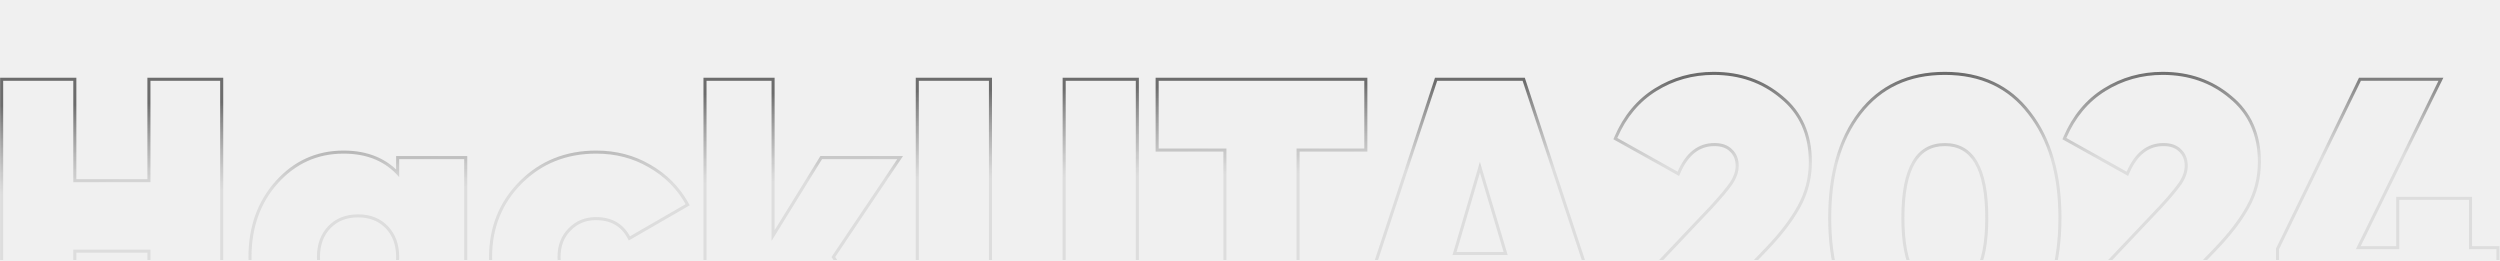
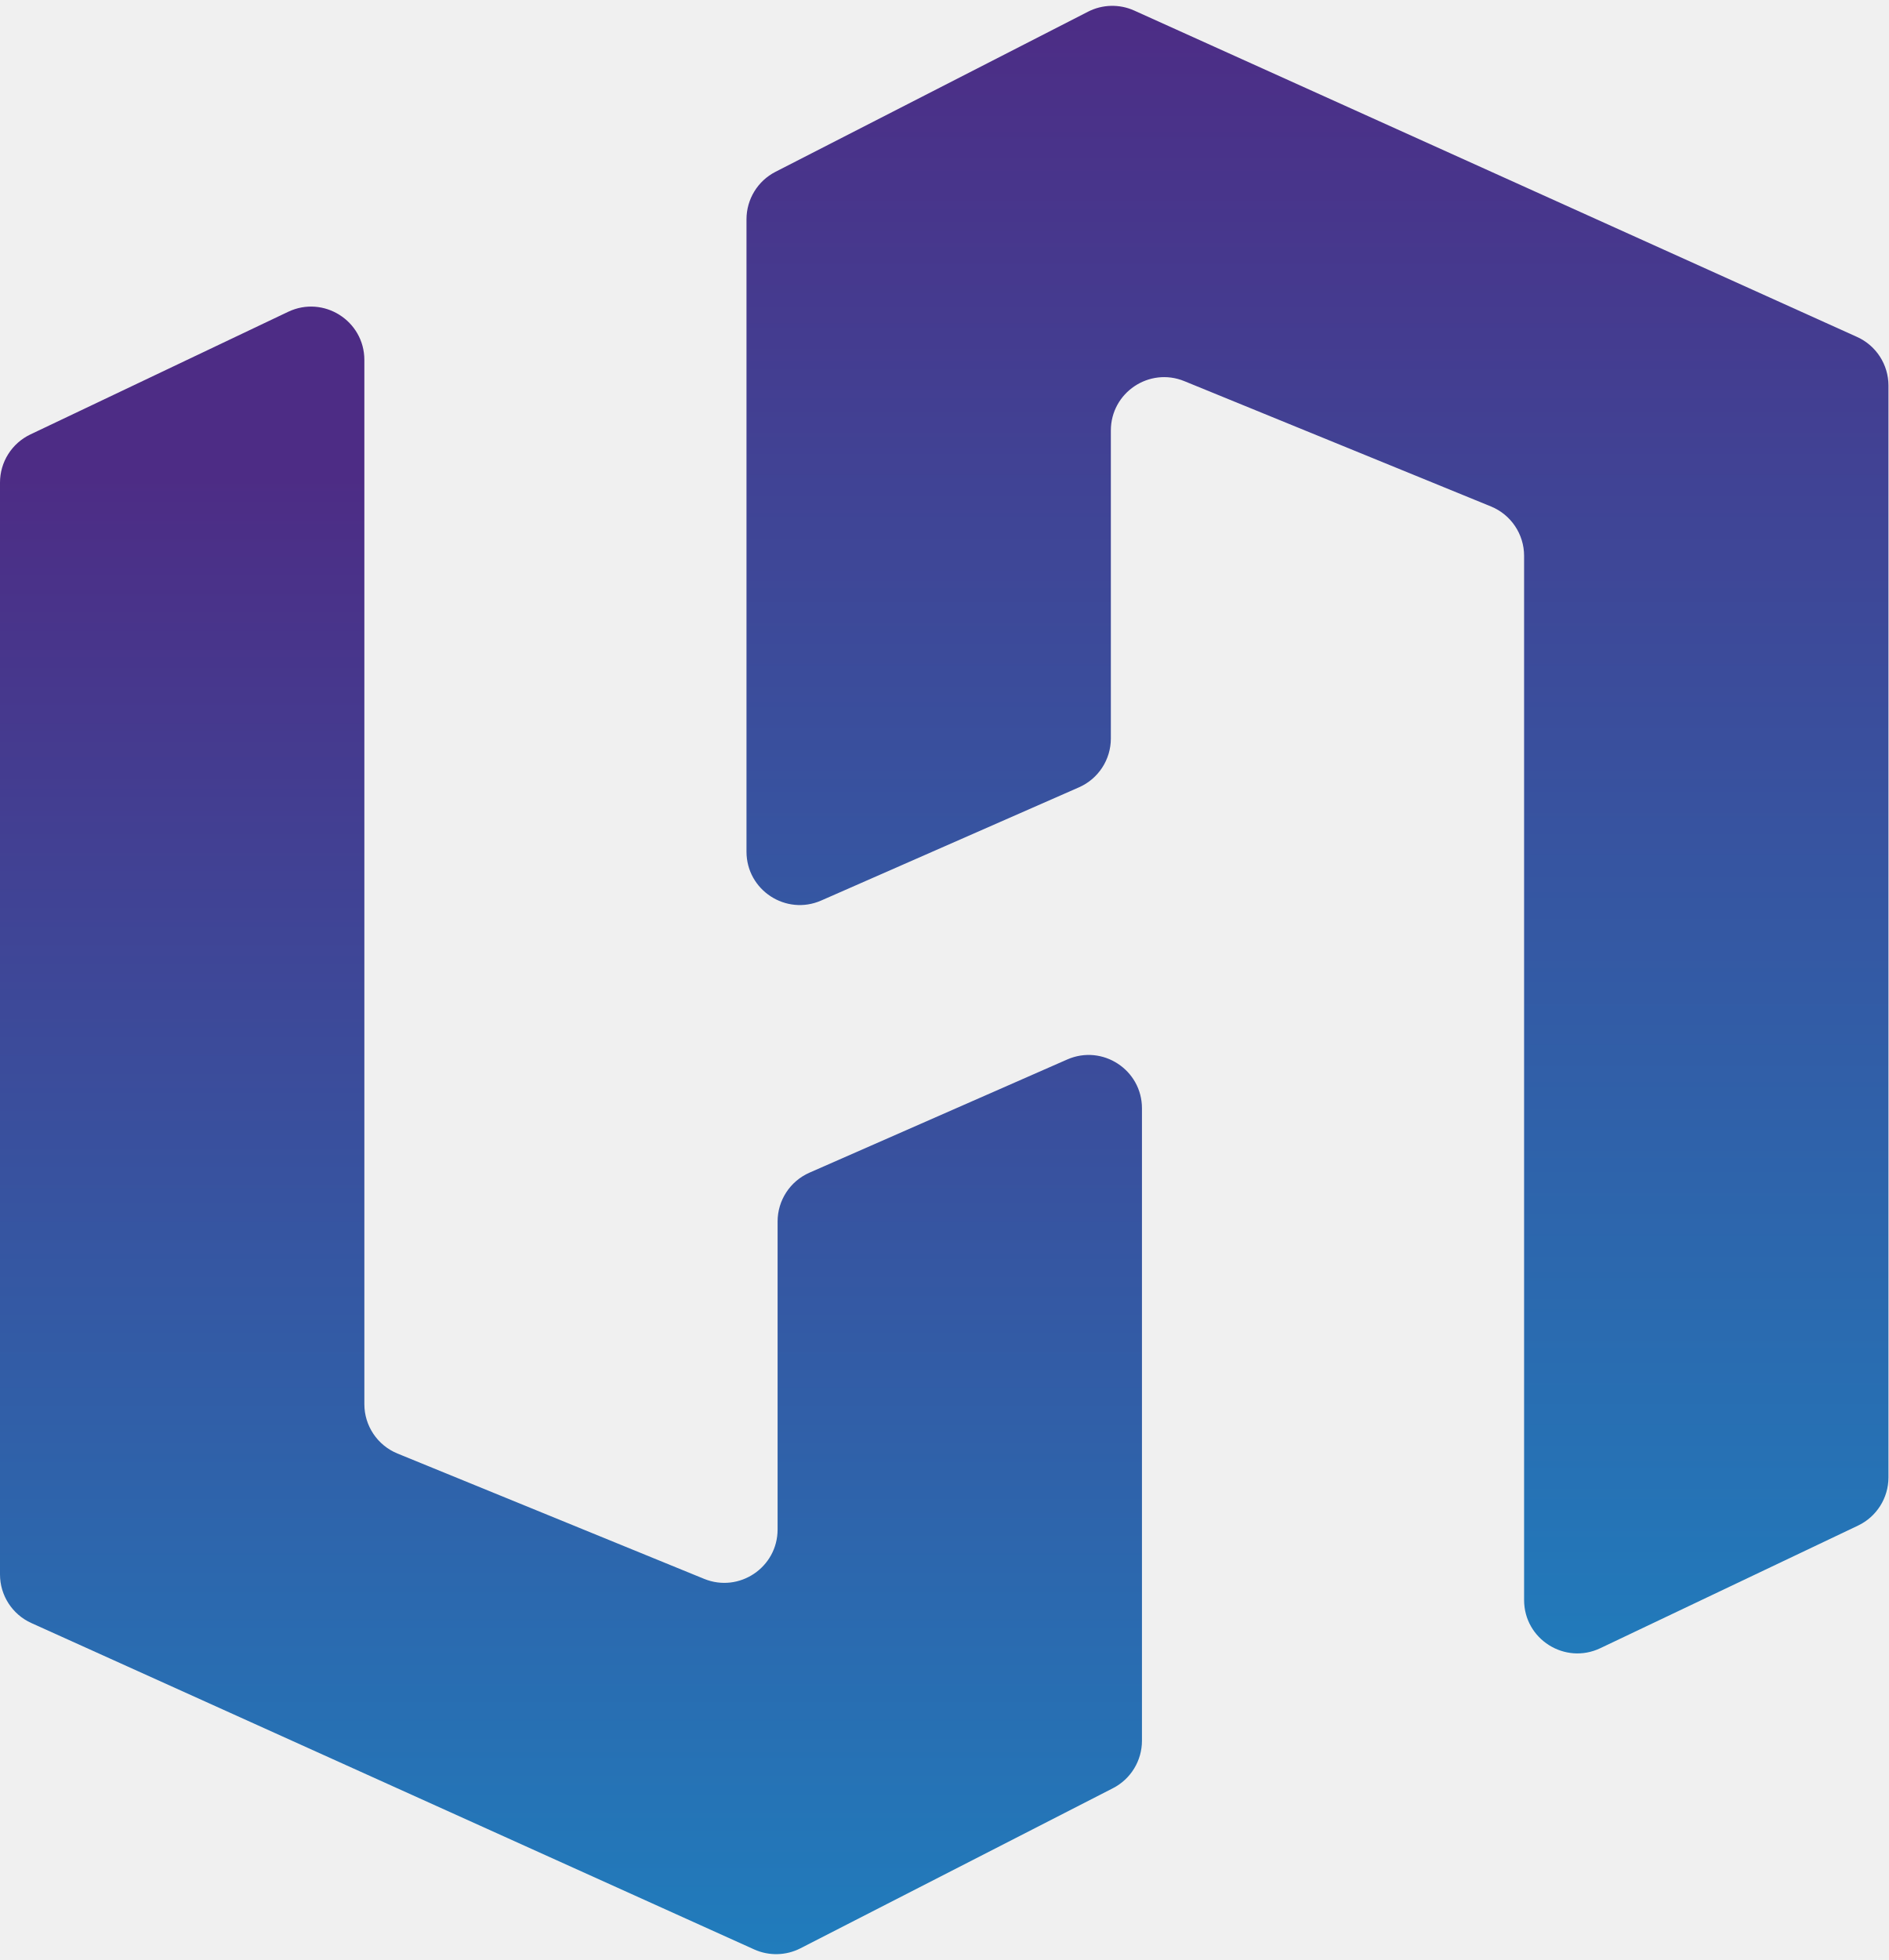
- <svg xmlns="http://www.w3.org/2000/svg" width="817" height="85" viewBox="0 0 817 85" fill="none">
-   <g clip-path="url(#clip0_127_5)">
-     <mask id="path-1-outside-1_127_5" maskUnits="userSpaceOnUse" x="0" y="23" width="817" height="96" fill="black">
-       <rect fill="white" y="23" width="817" height="96" />
-       <path d="M49.168 26.4H71.952V116H49.168V81.568H23.952V116H1.04V26.4H23.952V59.552H49.168V26.4ZM130.453 52H151.701V116H130.453V110.112C126.101 115.232 120.042 117.792 112.277 117.792C103.744 117.792 96.576 114.592 90.773 108.192C85.056 101.707 82.197 93.643 82.197 84C82.197 74.357 85.056 66.336 90.773 59.936C96.576 53.451 103.744 50.208 112.277 50.208C120.042 50.208 126.101 52.768 130.453 57.888V52ZM107.285 94.112C109.76 96.672 113.002 97.952 117.013 97.952C121.024 97.952 124.266 96.672 126.741 94.112C129.216 91.552 130.453 88.181 130.453 84C130.453 79.819 129.216 76.448 126.741 73.888C124.266 71.328 121.024 70.048 117.013 70.048C113.002 70.048 109.76 71.328 107.285 73.888C104.81 76.448 103.573 79.819 103.573 84C103.573 88.181 104.81 91.552 107.285 94.112ZM194.87 117.792C185.142 117.792 177.035 114.549 170.55 108.064C164.065 101.579 160.822 93.557 160.822 84C160.822 74.443 164.065 66.421 170.55 59.936C177.035 53.451 185.142 50.208 194.87 50.208C201.185 50.208 206.902 51.701 212.022 54.688C217.227 57.675 221.238 61.685 224.054 66.72L205.878 77.216C203.574 73.035 199.862 70.944 194.742 70.944C191.158 70.944 188.171 72.181 185.782 74.656C183.393 77.045 182.198 80.16 182.198 84C182.198 87.84 183.393 90.997 185.782 93.472C188.171 95.861 191.158 97.056 194.742 97.056C200.033 97.056 203.745 94.923 205.878 90.656L224.054 101.152C221.238 106.272 217.227 110.325 212.022 113.312C206.902 116.299 201.185 117.792 194.87 117.792ZM294.126 116H270.318L252.142 88.736V116H230.894V26.4H252.142V78.752L268.654 52H293.23L271.726 84L294.126 116ZM361.197 109.344C354.626 115.061 346.136 117.92 335.725 117.92C325.314 117.92 316.781 115.061 310.125 109.344C303.554 103.627 300.269 96.032 300.269 86.56V26.4H323.181V84.384C323.181 91.893 327.362 95.648 335.725 95.648C344.088 95.648 348.269 91.893 348.269 84.384V26.4H371.181V86.56C371.181 96.032 367.853 103.627 361.197 109.344ZM445.855 26.4V48.544H423.711V116H400.799V48.544H378.655V26.4H445.855ZM502.446 116L498.606 103.072H468.782L464.942 116H440.11L469.678 26.4H497.582L527.15 116H502.446ZM474.67 83.36H492.718L483.63 52.896L474.67 83.36ZM529.938 116V99.36L559.634 68C562.621 64.757 564.797 62.155 566.162 60.192C567.527 58.144 568.21 56.139 568.21 54.176C568.21 51.957 567.485 50.165 566.034 48.8C564.669 47.435 562.749 46.752 560.274 46.752C554.983 46.752 550.973 49.867 548.242 56.096L528.53 45.088C531.431 38.347 535.698 33.227 541.33 29.728C546.962 26.229 553.191 24.48 560.018 24.48C568.551 24.48 575.847 27.04 581.906 32.16C588.05 37.195 591.122 44.107 591.122 52.896C591.122 58.101 589.885 62.923 587.41 67.36C585.021 71.712 581.479 76.32 576.786 81.184L564.626 93.856H592.658V116H529.938ZM662.834 105.248C656.349 113.696 647.261 117.92 635.57 117.92C623.879 117.92 614.749 113.696 608.178 105.248C601.693 96.715 598.45 85.365 598.45 71.2C598.45 57.035 601.693 45.728 608.178 37.28C614.749 28.747 623.879 24.48 635.57 24.48C647.261 24.48 656.349 28.747 662.834 37.28C669.405 45.728 672.69 57.035 672.69 71.2C672.69 85.365 669.405 96.715 662.834 105.248ZM621.362 71.2C621.362 87.499 626.098 95.648 635.57 95.648C645.042 95.648 649.778 87.499 649.778 71.2C649.778 54.901 645.042 46.752 635.57 46.752C626.098 46.752 621.362 54.901 621.362 71.2ZM676.688 116V99.36L706.384 68C709.371 64.757 711.547 62.155 712.912 60.192C714.277 58.144 714.96 56.139 714.96 54.176C714.96 51.957 714.235 50.165 712.784 48.8C711.419 47.435 709.499 46.752 707.024 46.752C701.733 46.752 697.723 49.867 694.992 56.096L675.28 45.088C678.181 38.347 682.448 33.227 688.08 29.728C693.712 26.229 699.941 24.48 706.768 24.48C715.301 24.48 722.597 27.04 728.656 32.16C734.8 37.195 737.872 44.107 737.872 52.896C737.872 58.101 736.635 62.923 734.16 67.36C731.771 71.712 728.229 76.32 723.536 81.184L711.376 93.856H739.408V116H676.688ZM815.835 81.44V102.304H806.875V116H784.091V102.304H744.795V81.44L771.547 26.4H796.891L769.883 81.44H784.091V65.312H806.875V81.44H815.835Z" />
-     </mask>
-     <path d="M49.168 26.4V25.4H48.168V26.4H49.168ZM71.952 26.4H72.952V25.4H71.952V26.4ZM71.952 116V117H72.952V116H71.952ZM49.168 116H48.168V117H49.168V116ZM49.168 81.568H50.168V80.568H49.168V81.568ZM23.952 81.568V80.568H22.952V81.568H23.952ZM23.952 116V117H24.952V116H23.952ZM1.04 116H0.04V117H1.04V116ZM1.04 26.4V25.4H0.04V26.4H1.04ZM23.952 26.4H24.952V25.4H23.952V26.4ZM23.952 59.552H22.952V60.552H23.952V59.552ZM49.168 59.552V60.552H50.168V59.552H49.168ZM49.168 27.4H71.952V25.4H49.168V27.4ZM70.952 26.4V116H72.952V26.4H70.952ZM71.952 115H49.168V117H71.952V115ZM50.168 116V81.568H48.168V116H50.168ZM49.168 80.568H23.952V82.568H49.168V80.568ZM22.952 81.568V116H24.952V81.568H22.952ZM23.952 115H1.04V117H23.952V115ZM2.04 116V26.4H0.04V116H2.04ZM1.04 27.4H23.952V25.4H1.04V27.4ZM22.952 26.4V59.552H24.952V26.4H22.952ZM23.952 60.552H49.168V58.552H23.952V60.552ZM50.168 59.552V26.4H48.168V59.552H50.168ZM130.453 52V51H129.453V52H130.453ZM151.701 52H152.701V51H151.701V52ZM151.701 116V117H152.701V116H151.701ZM130.453 116H129.453V117H130.453V116ZM130.453 110.112H131.453V107.391L129.691 109.464L130.453 110.112ZM90.773 108.192L90.023 108.853L90.032 108.864L90.773 108.192ZM90.773 59.936L90.028 59.269L90.027 59.27L90.773 59.936ZM130.453 57.888L129.691 58.536L131.453 60.608V57.888H130.453ZM126.741 94.112L126.022 93.417L126.022 93.417L126.741 94.112ZM126.741 73.888L126.022 74.583L126.022 74.583L126.741 73.888ZM130.453 53H151.701V51H130.453V53ZM150.701 52V116H152.701V52H150.701ZM151.701 115H130.453V117H151.701V115ZM131.453 116V110.112H129.453V116H131.453ZM129.691 109.464C125.56 114.325 119.8 116.792 112.277 116.792V118.792C120.285 118.792 126.642 116.139 131.215 110.76L129.691 109.464ZM112.277 116.792C104.03 116.792 97.13 113.714 91.514 107.52L90.032 108.864C96.022 115.47 103.457 118.792 112.277 118.792V116.792ZM91.523 107.531C85.986 101.249 83.197 93.429 83.197 84H81.197C81.197 93.856 84.126 102.164 90.023 108.853L91.523 107.531ZM83.197 84C83.197 74.57 85.986 66.796 91.519 60.602L90.027 59.27C84.126 65.876 81.197 74.144 81.197 84H83.197ZM91.518 60.603C97.135 54.325 104.035 51.208 112.277 51.208V49.208C103.453 49.208 96.016 52.577 90.028 59.269L91.518 60.603ZM112.277 51.208C119.8 51.208 125.56 53.675 129.691 58.536L131.215 57.24C126.642 51.861 120.285 49.208 112.277 49.208V51.208ZM131.453 57.888V52H129.453V57.888H131.453ZM106.566 94.807C109.254 97.587 112.769 98.952 117.013 98.952V96.952C113.236 96.952 110.266 95.757 108.004 93.417L106.566 94.807ZM117.013 98.952C121.257 98.952 124.772 97.587 127.46 94.807L126.022 93.417C123.76 95.757 120.79 96.952 117.013 96.952V98.952ZM127.46 94.807C130.146 92.028 131.453 88.392 131.453 84H129.453C129.453 87.971 128.285 91.076 126.022 93.417L127.46 94.807ZM131.453 84C131.453 79.608 130.146 75.972 127.46 73.193L126.022 74.583C128.285 76.924 129.453 80.029 129.453 84H131.453ZM127.46 73.193C124.772 70.413 121.257 69.048 117.013 69.048V71.048C120.79 71.048 123.76 72.243 126.022 74.583L127.46 73.193ZM117.013 69.048C112.769 69.048 109.254 70.413 106.566 73.193L108.004 74.583C110.266 72.243 113.236 71.048 117.013 71.048V69.048ZM106.566 73.193C103.88 75.972 102.573 79.608 102.573 84H104.573C104.573 80.029 105.741 76.924 108.004 74.583L106.566 73.193ZM102.573 84C102.573 88.392 103.88 92.028 106.566 94.807L108.004 93.417C105.741 91.076 104.573 87.971 104.573 84H102.573ZM170.55 108.064L169.843 108.771L169.843 108.771L170.55 108.064ZM170.55 59.936L169.843 59.229L169.843 59.229L170.55 59.936ZM212.022 54.688L211.518 55.552L211.524 55.555L212.022 54.688ZM224.054 66.72L224.554 67.586L225.408 67.093L224.927 66.232L224.054 66.72ZM205.878 77.216L205.002 77.699L205.495 78.592L206.378 78.082L205.878 77.216ZM185.782 74.656L186.489 75.363L186.495 75.357L186.501 75.351L185.782 74.656ZM185.782 93.472L185.063 94.167L185.069 94.173L185.075 94.179L185.782 93.472ZM205.878 90.656L206.378 89.79L205.458 89.259L204.984 90.209L205.878 90.656ZM224.054 101.152L224.93 101.634L225.402 100.776L224.554 100.286L224.054 101.152ZM212.022 113.312L211.524 112.445L211.518 112.448L212.022 113.312ZM194.87 116.792C185.389 116.792 177.543 113.642 171.257 107.357L169.843 108.771C176.528 115.456 184.895 118.792 194.87 118.792V116.792ZM171.257 107.357C164.968 101.068 161.822 93.305 161.822 84H159.822C159.822 93.81 163.161 102.09 169.843 108.771L171.257 107.357ZM161.822 84C161.822 74.695 164.968 66.932 171.257 60.643L169.843 59.229C163.161 65.91 159.822 74.19 159.822 84H161.822ZM171.257 60.643C177.543 54.358 185.389 51.208 194.87 51.208V49.208C184.895 49.208 176.528 52.544 169.843 59.229L171.257 60.643ZM194.87 51.208C201.02 51.208 206.561 52.66 211.518 55.552L212.526 53.824C207.243 50.742 201.35 49.208 194.87 49.208V51.208ZM211.524 55.555C216.579 58.456 220.457 62.338 223.181 67.208L224.927 66.232C222.019 61.033 217.875 56.894 212.52 53.821L211.524 55.555ZM223.554 65.854L205.378 76.35L206.378 78.082L224.554 67.586L223.554 65.854ZM206.754 76.733C205.523 74.5 203.894 72.788 201.857 71.641C199.823 70.496 197.439 69.944 194.742 69.944V71.944C197.165 71.944 199.197 72.438 200.875 73.383C202.55 74.327 203.929 75.751 205.002 77.699L206.754 76.733ZM194.742 69.944C190.899 69.944 187.649 71.283 185.063 73.961L186.501 75.351C188.694 73.08 191.417 71.944 194.742 71.944V69.944ZM185.075 73.949C182.472 76.552 181.198 79.934 181.198 84H183.198C183.198 80.386 184.313 77.539 186.489 75.363L185.075 73.949ZM181.198 84C181.198 88.066 182.472 91.483 185.063 94.167L186.501 92.777C184.314 90.511 183.198 87.614 183.198 84H181.198ZM185.075 94.179C187.664 96.768 190.911 98.056 194.742 98.056V96.056C191.405 96.056 188.679 94.954 186.489 92.765L185.075 94.179ZM194.742 98.056C197.521 98.056 199.953 97.495 201.992 96.323C204.038 95.147 205.628 93.392 206.772 91.103L204.984 90.209C203.994 92.187 202.662 93.631 200.996 94.589C199.323 95.55 197.253 96.056 194.742 96.056V98.056ZM205.378 91.522L223.554 102.018L224.554 100.286L206.378 89.79L205.378 91.522ZM223.178 100.67C220.453 105.625 216.575 109.547 211.524 112.445L212.52 114.179C217.88 111.104 222.023 106.919 224.93 101.634L223.178 100.67ZM211.518 112.448C206.561 115.34 201.02 116.792 194.87 116.792V118.792C201.35 118.792 207.243 117.258 212.526 114.176L211.518 112.448ZM294.126 116V117H296.047L294.945 115.427L294.126 116ZM270.318 116L269.486 116.555L269.783 117H270.318V116ZM252.142 88.736L252.974 88.181L251.142 85.433V88.736H252.142ZM252.142 116V117H253.142V116H252.142ZM230.894 116H229.894V117H230.894V116ZM230.894 26.4V25.4H229.894V26.4H230.894ZM252.142 26.4H253.142V25.4H252.142V26.4ZM252.142 78.752H251.142V82.276L252.993 79.277L252.142 78.752ZM268.654 52V51H268.096L267.803 51.475L268.654 52ZM293.23 52L294.06 52.558L295.107 51H293.23V52ZM271.726 84L270.896 83.442L270.513 84.011L270.907 84.573L271.726 84ZM294.126 115H270.318V117H294.126V115ZM271.15 115.445L252.974 88.181L251.31 89.291L269.486 116.555L271.15 115.445ZM251.142 88.736V116H253.142V88.736H251.142ZM252.142 115H230.894V117H252.142V115ZM231.894 116V26.4H229.894V116H231.894ZM230.894 27.4H252.142V25.4H230.894V27.4ZM251.142 26.4V78.752H253.142V26.4H251.142ZM252.993 79.277L269.505 52.525L267.803 51.475L251.291 78.227L252.993 79.277ZM268.654 53H293.23V51H268.654V53ZM292.4 51.442L270.896 83.442L272.556 84.558L294.06 52.558L292.4 51.442ZM270.907 84.573L293.307 116.573L294.945 115.427L272.545 83.427L270.907 84.573ZM361.197 109.344L360.545 108.585L360.541 108.59L361.197 109.344ZM310.125 109.344L309.469 110.098L309.473 110.103L310.125 109.344ZM300.269 26.4V25.4H299.269V26.4H300.269ZM323.181 26.4H324.181V25.4H323.181V26.4ZM348.269 26.4V25.4H347.269V26.4H348.269ZM371.181 26.4H372.181V25.4H371.181V26.4ZM360.541 108.59C354.186 114.119 345.944 116.92 335.725 116.92V118.92C346.327 118.92 355.067 116.004 361.853 110.098L360.541 108.59ZM335.725 116.92C325.507 116.92 317.219 114.119 310.777 108.585L309.473 110.103C316.343 116.004 325.122 118.92 335.725 118.92V116.92ZM310.781 108.59C304.45 103.08 301.269 95.771 301.269 86.56H299.269C299.269 96.293 302.659 104.173 309.469 110.098L310.781 108.59ZM301.269 86.56V26.4H299.269V86.56H301.269ZM300.269 27.4H323.181V25.4H300.269V27.4ZM322.181 26.4V84.384H324.181V26.4H322.181ZM322.181 84.384C322.181 88.322 323.282 91.451 325.649 93.576C327.995 95.683 331.414 96.648 335.725 96.648V94.648C331.673 94.648 328.82 93.736 326.985 92.088C325.17 90.458 324.181 87.955 324.181 84.384H322.181ZM335.725 96.648C340.036 96.648 343.455 95.683 345.801 93.576C348.168 91.451 349.269 88.322 349.269 84.384H347.269C347.269 87.955 346.28 90.458 344.465 92.088C342.63 93.736 339.777 94.648 335.725 94.648V96.648ZM349.269 84.384V26.4H347.269V84.384H349.269ZM348.269 27.4H371.181V25.4H348.269V27.4ZM370.181 26.4V86.56H372.181V26.4H370.181ZM370.181 86.56C370.181 95.767 366.961 103.075 360.545 108.585L361.849 110.103C368.745 104.179 372.181 96.297 372.181 86.56H370.181ZM445.855 26.4H446.855V25.4H445.855V26.4ZM445.855 48.544V49.544H446.855V48.544H445.855ZM423.711 48.544V47.544H422.711V48.544H423.711ZM423.711 116V117H424.711V116H423.711ZM400.799 116H399.799V117H400.799V116ZM400.799 48.544H401.799V47.544H400.799V48.544ZM378.655 48.544H377.655V49.544H378.655V48.544ZM378.655 26.4V25.4H377.655V26.4H378.655ZM444.855 26.4V48.544H446.855V26.4H444.855ZM445.855 47.544H423.711V49.544H445.855V47.544ZM422.711 48.544V116H424.711V48.544H422.711ZM423.711 115H400.799V117H423.711V115ZM401.799 116V48.544H399.799V116H401.799ZM400.799 47.544H378.655V49.544H400.799V47.544ZM379.655 48.544V26.4H377.655V48.544H379.655ZM378.655 27.4H445.855V25.4H378.655V27.4ZM502.446 116L501.487 116.285L501.7 117H502.446V116ZM498.606 103.072L499.565 102.787L499.352 102.072H498.606V103.072ZM468.782 103.072V102.072H468.036L467.823 102.787L468.782 103.072ZM464.942 116V117H465.688L465.901 116.285L464.942 116ZM440.11 116L439.16 115.687L438.727 117H440.11V116ZM469.678 26.4V25.4H468.955L468.728 26.087L469.678 26.4ZM497.582 26.4L498.532 26.087L498.305 25.4H497.582V26.4ZM527.15 116V117H528.533L528.1 115.687L527.15 116ZM474.67 83.36L473.711 83.078L473.334 84.36H474.67V83.36ZM492.718 83.36V84.36H494.06L493.676 83.074L492.718 83.36ZM483.63 52.896L484.588 52.61L483.623 49.375L482.671 52.614L483.63 52.896ZM503.405 115.715L499.565 102.787L497.647 103.357L501.487 116.285L503.405 115.715ZM498.606 102.072H468.782V104.072H498.606V102.072ZM467.823 102.787L463.983 115.715L465.901 116.285L469.741 103.357L467.823 102.787ZM464.942 115H440.11V117H464.942V115ZM441.06 116.313L470.628 26.713L468.728 26.087L439.16 115.687L441.06 116.313ZM469.678 27.4H497.582V25.4H469.678V27.4ZM496.632 26.713L526.2 116.313L528.1 115.687L498.532 26.087L496.632 26.713ZM527.15 115H502.446V117H527.15V115ZM474.67 84.36H492.718V82.36H474.67V84.36ZM493.676 83.074L484.588 52.61L482.672 53.182L491.76 83.646L493.676 83.074ZM482.671 52.614L473.711 83.078L475.629 83.642L484.589 53.178L482.671 52.614ZM529.938 116H528.938V117H529.938V116ZM529.938 99.36L529.212 98.672L528.938 98.962V99.36H529.938ZM559.634 68L560.36 68.688L560.37 68.677L559.634 68ZM566.162 60.192L566.983 60.763L566.989 60.755L566.994 60.747L566.162 60.192ZM566.034 48.8L565.327 49.507L565.338 49.518L565.349 49.528L566.034 48.8ZM548.242 56.096L547.754 56.969L548.716 57.506L549.158 56.498L548.242 56.096ZM528.53 45.088L527.611 44.693L527.255 45.521L528.042 45.961L528.53 45.088ZM541.33 29.728L540.802 28.879L540.802 28.879L541.33 29.728ZM581.906 32.16L581.261 32.924L581.266 32.929L581.272 32.934L581.906 32.16ZM587.41 67.36L586.537 66.873L586.533 66.879L587.41 67.36ZM576.786 81.184L576.066 80.49L576.064 80.492L576.786 81.184ZM564.626 93.856L563.904 93.164L562.28 94.856H564.626V93.856ZM592.658 93.856H593.658V92.856H592.658V93.856ZM592.658 116V117H593.658V116H592.658ZM530.938 116V99.36H528.938V116H530.938ZM530.664 100.048L560.36 68.688L558.908 67.312L529.212 98.672L530.664 100.048ZM560.37 68.677C563.366 65.424 565.578 62.782 566.983 60.763L565.341 59.621C564.015 61.527 561.875 64.09 558.898 67.323L560.37 68.677ZM566.994 60.747C568.441 58.576 569.21 56.381 569.21 54.176H567.21C567.21 55.896 566.614 57.712 565.33 59.637L566.994 60.747ZM569.21 54.176C569.21 51.716 568.395 49.649 566.719 48.072L565.349 49.528C566.575 50.682 567.21 52.198 567.21 54.176H569.21ZM566.741 48.093C565.139 46.491 562.936 45.752 560.274 45.752V47.752C562.562 47.752 564.198 48.378 565.327 49.507L566.741 48.093ZM560.274 45.752C557.417 45.752 554.873 46.599 552.685 48.298C550.511 49.987 548.737 52.477 547.326 55.694L549.158 56.498C550.478 53.486 552.075 51.304 553.911 49.878C555.734 48.463 557.841 47.752 560.274 47.752V45.752ZM548.73 55.223L529.018 44.215L528.042 45.961L547.754 56.969L548.73 55.223ZM529.449 45.483C532.278 38.909 536.418 33.957 541.858 30.577L540.802 28.879C534.978 32.496 530.585 37.785 527.611 44.693L529.449 45.483ZM541.858 30.577C547.326 27.18 553.372 25.48 560.018 25.48V23.48C553.011 23.48 546.598 25.279 540.802 28.879L541.858 30.577ZM560.018 25.48C568.334 25.48 575.397 27.968 581.261 32.924L582.551 31.396C576.298 26.112 568.768 23.48 560.018 23.48V25.48ZM581.272 32.934C587.158 37.756 590.122 44.37 590.122 52.896H592.122C592.122 43.843 588.942 36.633 582.54 31.387L581.272 32.934ZM590.122 52.896C590.122 57.935 588.926 62.588 586.537 66.873L588.283 67.847C590.843 63.257 592.122 58.267 592.122 52.896H590.122ZM586.533 66.879C584.199 71.131 580.719 75.668 576.066 80.49L577.506 81.878C582.24 76.972 585.842 72.293 588.287 67.841L586.533 66.879ZM576.064 80.492L563.904 93.164L565.348 94.548L577.508 81.876L576.064 80.492ZM564.626 94.856H592.658V92.856H564.626V94.856ZM591.658 93.856V116H593.658V93.856H591.658ZM592.658 115H529.938V117H592.658V115ZM662.834 105.248L662.042 104.638L662.041 104.639L662.834 105.248ZM608.178 105.248L607.382 105.853L607.389 105.862L608.178 105.248ZM608.178 37.28L607.386 36.67L607.385 36.671L608.178 37.28ZM662.834 37.28L662.038 37.885L662.045 37.894L662.834 37.28ZM662.041 104.639C655.765 112.814 646.985 116.92 635.57 116.92V118.92C647.537 118.92 656.932 114.578 663.627 105.857L662.041 104.639ZM635.57 116.92C624.155 116.92 615.329 112.814 608.967 104.634L607.389 105.862C614.168 114.578 623.603 118.92 635.57 118.92V116.92ZM608.974 104.643C602.658 96.332 599.45 85.217 599.45 71.2H597.45C597.45 85.514 600.727 97.097 607.382 105.853L608.974 104.643ZM599.45 71.2C599.45 57.182 602.658 46.112 608.971 37.889L607.385 36.671C600.727 45.344 597.45 56.887 597.45 71.2H599.45ZM608.97 37.89C615.334 29.626 624.159 25.48 635.57 25.48V23.48C623.6 23.48 614.164 27.867 607.386 36.67L608.97 37.89ZM635.57 25.48C646.981 25.48 655.761 29.625 662.038 37.885L663.63 36.675C656.937 27.868 647.54 23.48 635.57 23.48V25.48ZM662.045 37.894C668.44 46.117 671.69 57.185 671.69 71.2H673.69C673.69 56.884 670.369 45.339 663.623 36.666L662.045 37.894ZM671.69 71.2C671.69 85.214 668.441 96.328 662.042 104.638L663.626 105.858C670.369 97.102 673.69 85.516 673.69 71.2H671.69ZM620.362 71.2C620.362 79.413 621.55 85.737 624.049 90.038C626.597 94.423 630.48 96.648 635.57 96.648V94.648C631.188 94.648 627.967 92.798 625.779 89.034C623.542 85.186 622.362 79.285 622.362 71.2H620.362ZM635.57 96.648C640.66 96.648 644.543 94.423 647.091 90.038C649.59 85.737 650.778 79.413 650.778 71.2H648.778C648.778 79.285 647.598 85.186 645.361 89.034C643.173 92.798 639.952 94.648 635.57 94.648V96.648ZM650.778 71.2C650.778 62.987 649.59 56.663 647.091 52.361C644.543 47.977 640.66 45.752 635.57 45.752V47.752C639.952 47.752 643.173 49.602 645.361 53.367C647.598 57.214 648.778 63.115 648.778 71.2H650.778ZM635.57 45.752C630.48 45.752 626.597 47.977 624.049 52.361C621.55 56.663 620.362 62.987 620.362 71.2H622.362C622.362 63.115 623.542 57.214 625.779 53.367C627.967 49.602 631.188 47.752 635.57 47.752V45.752ZM676.688 116H675.688V117H676.688V116ZM676.688 99.36L675.962 98.672L675.688 98.962V99.36H676.688ZM706.384 68L707.11 68.688L707.12 68.677L706.384 68ZM712.912 60.192L713.733 60.763L713.739 60.755L713.744 60.747L712.912 60.192ZM712.784 48.8L712.077 49.507L712.088 49.518L712.099 49.528L712.784 48.8ZM694.992 56.096L694.504 56.969L695.466 57.506L695.908 56.498L694.992 56.096ZM675.28 45.088L674.361 44.693L674.005 45.521L674.792 45.961L675.28 45.088ZM688.08 29.728L687.552 28.879L687.552 28.879L688.08 29.728ZM728.656 32.16L728.011 32.924L728.016 32.929L728.022 32.934L728.656 32.16ZM734.16 67.36L733.287 66.873L733.283 66.879L734.16 67.36ZM723.536 81.184L722.816 80.49L722.814 80.492L723.536 81.184ZM711.376 93.856L710.654 93.164L709.03 94.856H711.376V93.856ZM739.408 93.856H740.408V92.856H739.408V93.856ZM739.408 116V117H740.408V116H739.408ZM677.688 116V99.36H675.688V116H677.688ZM677.414 100.048L707.11 68.688L705.658 67.312L675.962 98.672L677.414 100.048ZM707.12 68.677C710.116 65.424 712.328 62.782 713.733 60.763L712.091 59.621C710.765 61.527 708.625 64.09 705.648 67.323L707.12 68.677ZM713.744 60.747C715.191 58.576 715.96 56.381 715.96 54.176H713.96C713.96 55.896 713.364 57.712 712.08 59.637L713.744 60.747ZM715.96 54.176C715.96 51.716 715.145 49.649 713.469 48.072L712.099 49.528C713.325 50.682 713.96 52.198 713.96 54.176H715.96ZM713.491 48.093C711.889 46.491 709.686 45.752 707.024 45.752V47.752C709.312 47.752 710.948 48.378 712.077 49.507L713.491 48.093ZM707.024 45.752C704.167 45.752 701.623 46.599 699.435 48.298C697.261 49.987 695.487 52.477 694.076 55.694L695.908 56.498C697.228 53.486 698.825 51.304 700.661 49.878C702.484 48.463 704.591 47.752 707.024 47.752V45.752ZM695.48 55.223L675.768 44.215L674.792 45.961L694.504 56.969L695.48 55.223ZM676.199 45.483C679.028 38.909 683.168 33.957 688.608 30.577L687.552 28.879C681.728 32.496 677.335 37.785 674.361 44.693L676.199 45.483ZM688.608 30.577C694.076 27.18 700.122 25.48 706.768 25.48V23.48C699.761 23.48 693.348 25.279 687.552 28.879L688.608 30.577ZM706.768 25.48C715.084 25.48 722.147 27.968 728.011 32.924L729.301 31.396C723.048 26.112 715.518 23.48 706.768 23.48V25.48ZM728.022 32.934C733.908 37.756 736.872 44.37 736.872 52.896H738.872C738.872 43.843 735.692 36.633 729.29 31.387L728.022 32.934ZM736.872 52.896C736.872 57.935 735.676 62.588 733.287 66.873L735.033 67.847C737.593 63.257 738.872 58.267 738.872 52.896H736.872ZM733.283 66.879C730.949 71.131 727.469 75.668 722.816 80.49L724.256 81.878C728.99 76.972 732.592 72.293 735.037 67.841L733.283 66.879ZM722.814 80.492L710.654 93.164L712.098 94.548L724.258 81.876L722.814 80.492ZM711.376 94.856H739.408V92.856H711.376V94.856ZM738.408 93.856V116H740.408V93.856H738.408ZM739.408 115H676.688V117H739.408V115ZM815.835 81.44H816.835V80.44H815.835V81.44ZM815.835 102.304V103.304H816.835V102.304H815.835ZM806.875 102.304V101.304H805.875V102.304H806.875ZM806.875 116V117H807.875V116H806.875ZM784.091 116H783.091V117H784.091V116ZM784.091 102.304H785.091V101.304H784.091V102.304ZM744.795 102.304H743.795V103.304H744.795V102.304ZM744.795 81.44L743.896 81.003L743.795 81.21V81.44H744.795ZM771.547 26.4V25.4H770.921L770.648 25.963L771.547 26.4ZM796.891 26.4L797.789 26.84L798.496 25.4H796.891V26.4ZM769.883 81.44L768.985 80.999L768.278 82.44H769.883V81.44ZM784.091 81.44V82.44H785.091V81.44H784.091ZM784.091 65.312V64.312H783.091V65.312H784.091ZM806.875 65.312H807.875V64.312H806.875V65.312ZM806.875 81.44H805.875V82.44H806.875V81.44ZM814.835 81.44V102.304H816.835V81.44H814.835ZM815.835 101.304H806.875V103.304H815.835V101.304ZM805.875 102.304V116H807.875V102.304H805.875ZM806.875 115H784.091V117H806.875V115ZM785.091 116V102.304H783.091V116H785.091ZM784.091 101.304H744.795V103.304H784.091V101.304ZM745.795 102.304V81.44H743.795V102.304H745.795ZM745.694 81.877L772.446 26.837L770.648 25.963L743.896 81.003L745.694 81.877ZM771.547 27.4H796.891V25.4H771.547V27.4ZM795.993 25.959L768.985 80.999L770.781 81.88L797.789 26.84L795.993 25.959ZM769.883 82.44H784.091V80.44H769.883V82.44ZM785.091 81.44V65.312H783.091V81.44H785.091ZM784.091 66.312H806.875V64.312H784.091V66.312ZM805.875 65.312V81.44H807.875V65.312H805.875ZM806.875 82.44H815.835V80.44H806.875V82.44Z" fill="url(#paint0_linear_127_5)" mask="url(#path-1-outside-1_127_5)" />
-   </g>
+ <svg xmlns="http://www.w3.org/2000/svg" width="1363" height="1414" viewBox="0 0 1363 1414" fill="none">
+   <path d="M0 1135.85V348.148C0 333.301 8.543 319.778 21.95 313.401L207.919 224.953C233.45 212.81 262.921 231.427 262.921 259.7V1013.01C262.921 1028.64 272.375 1042.72 286.843 1048.63L508.082 1139.03C533.392 1149.37 561.111 1130.76 561.111 1103.41V881.224C561.111 865.956 570.14 852.132 584.12 845.994L770.089 764.349C795.514 753.187 824.032 771.811 824.032 799.58V1255.81C824.032 1270.25 815.948 1283.47 803.096 1290.06L577.599 1405.56C567.179 1410.89 554.897 1411.19 544.227 1406.38L22.645 1170.92C8.861 1164.7 0 1150.98 0 1135.85Z" fill="url(#paint0_linear_183_357)" />
+   <path d="M1362.7 278.148V1065.85C1362.7 1080.7 1354.16 1094.22 1340.75 1100.6L1154.78 1189.05C1129.25 1201.19 1099.78 1182.57 1099.78 1154.3V400.986C1099.78 385.356 1090.32 371.28 1075.86 365.368L854.617 274.97C829.306 264.628 801.587 283.245 801.587 310.587V532.776C801.587 548.045 792.559 561.869 778.578 568.007L592.61 649.651C567.184 660.814 538.667 642.189 538.667 614.421V158.189C538.667 143.75 546.751 130.526 559.603 123.944L785.1 8.445C795.519 3.108 807.801 2.805 818.471 7.622L1340.05 243.079C1353.84 249.302 1362.7 263.023 1362.7 278.148Z" fill="url(#paint1_linear_183_357)" />
  <defs>
-     <linearGradient id="paint0_linear_127_5" x1="380.448" y1="57.5" x2="379.979" y2="28.499" gradientUnits="userSpaceOnUse">
-       <stop stop-color="#D2D2D2" stop-opacity="0.61" />
-       <stop offset="1" stop-color="#6C6C6C" />
+     <linearGradient id="paint0_linear_183_357" x1="387.78" y1="342.083" x2="387.78" y2="2113.91" gradientUnits="userSpaceOnUse">
+       <stop stop-color="#4D2C85" />
+       <stop offset="1" stop-color="#03B1E0" />
    </linearGradient>
-     <clipPath id="clip0_127_5">
-       <rect width="817" height="85" fill="white" />
-     </clipPath>
+     <linearGradient id="paint1_linear_183_357" x1="974.919" y1="7.31043e-05" x2="974.919" y2="2026.41" gradientUnits="userSpaceOnUse">
+       <stop stop-color="#4D2C85" />
+       <stop offset="1" stop-color="#03B1E0" />
+     </linearGradient>
  </defs>
</svg>
